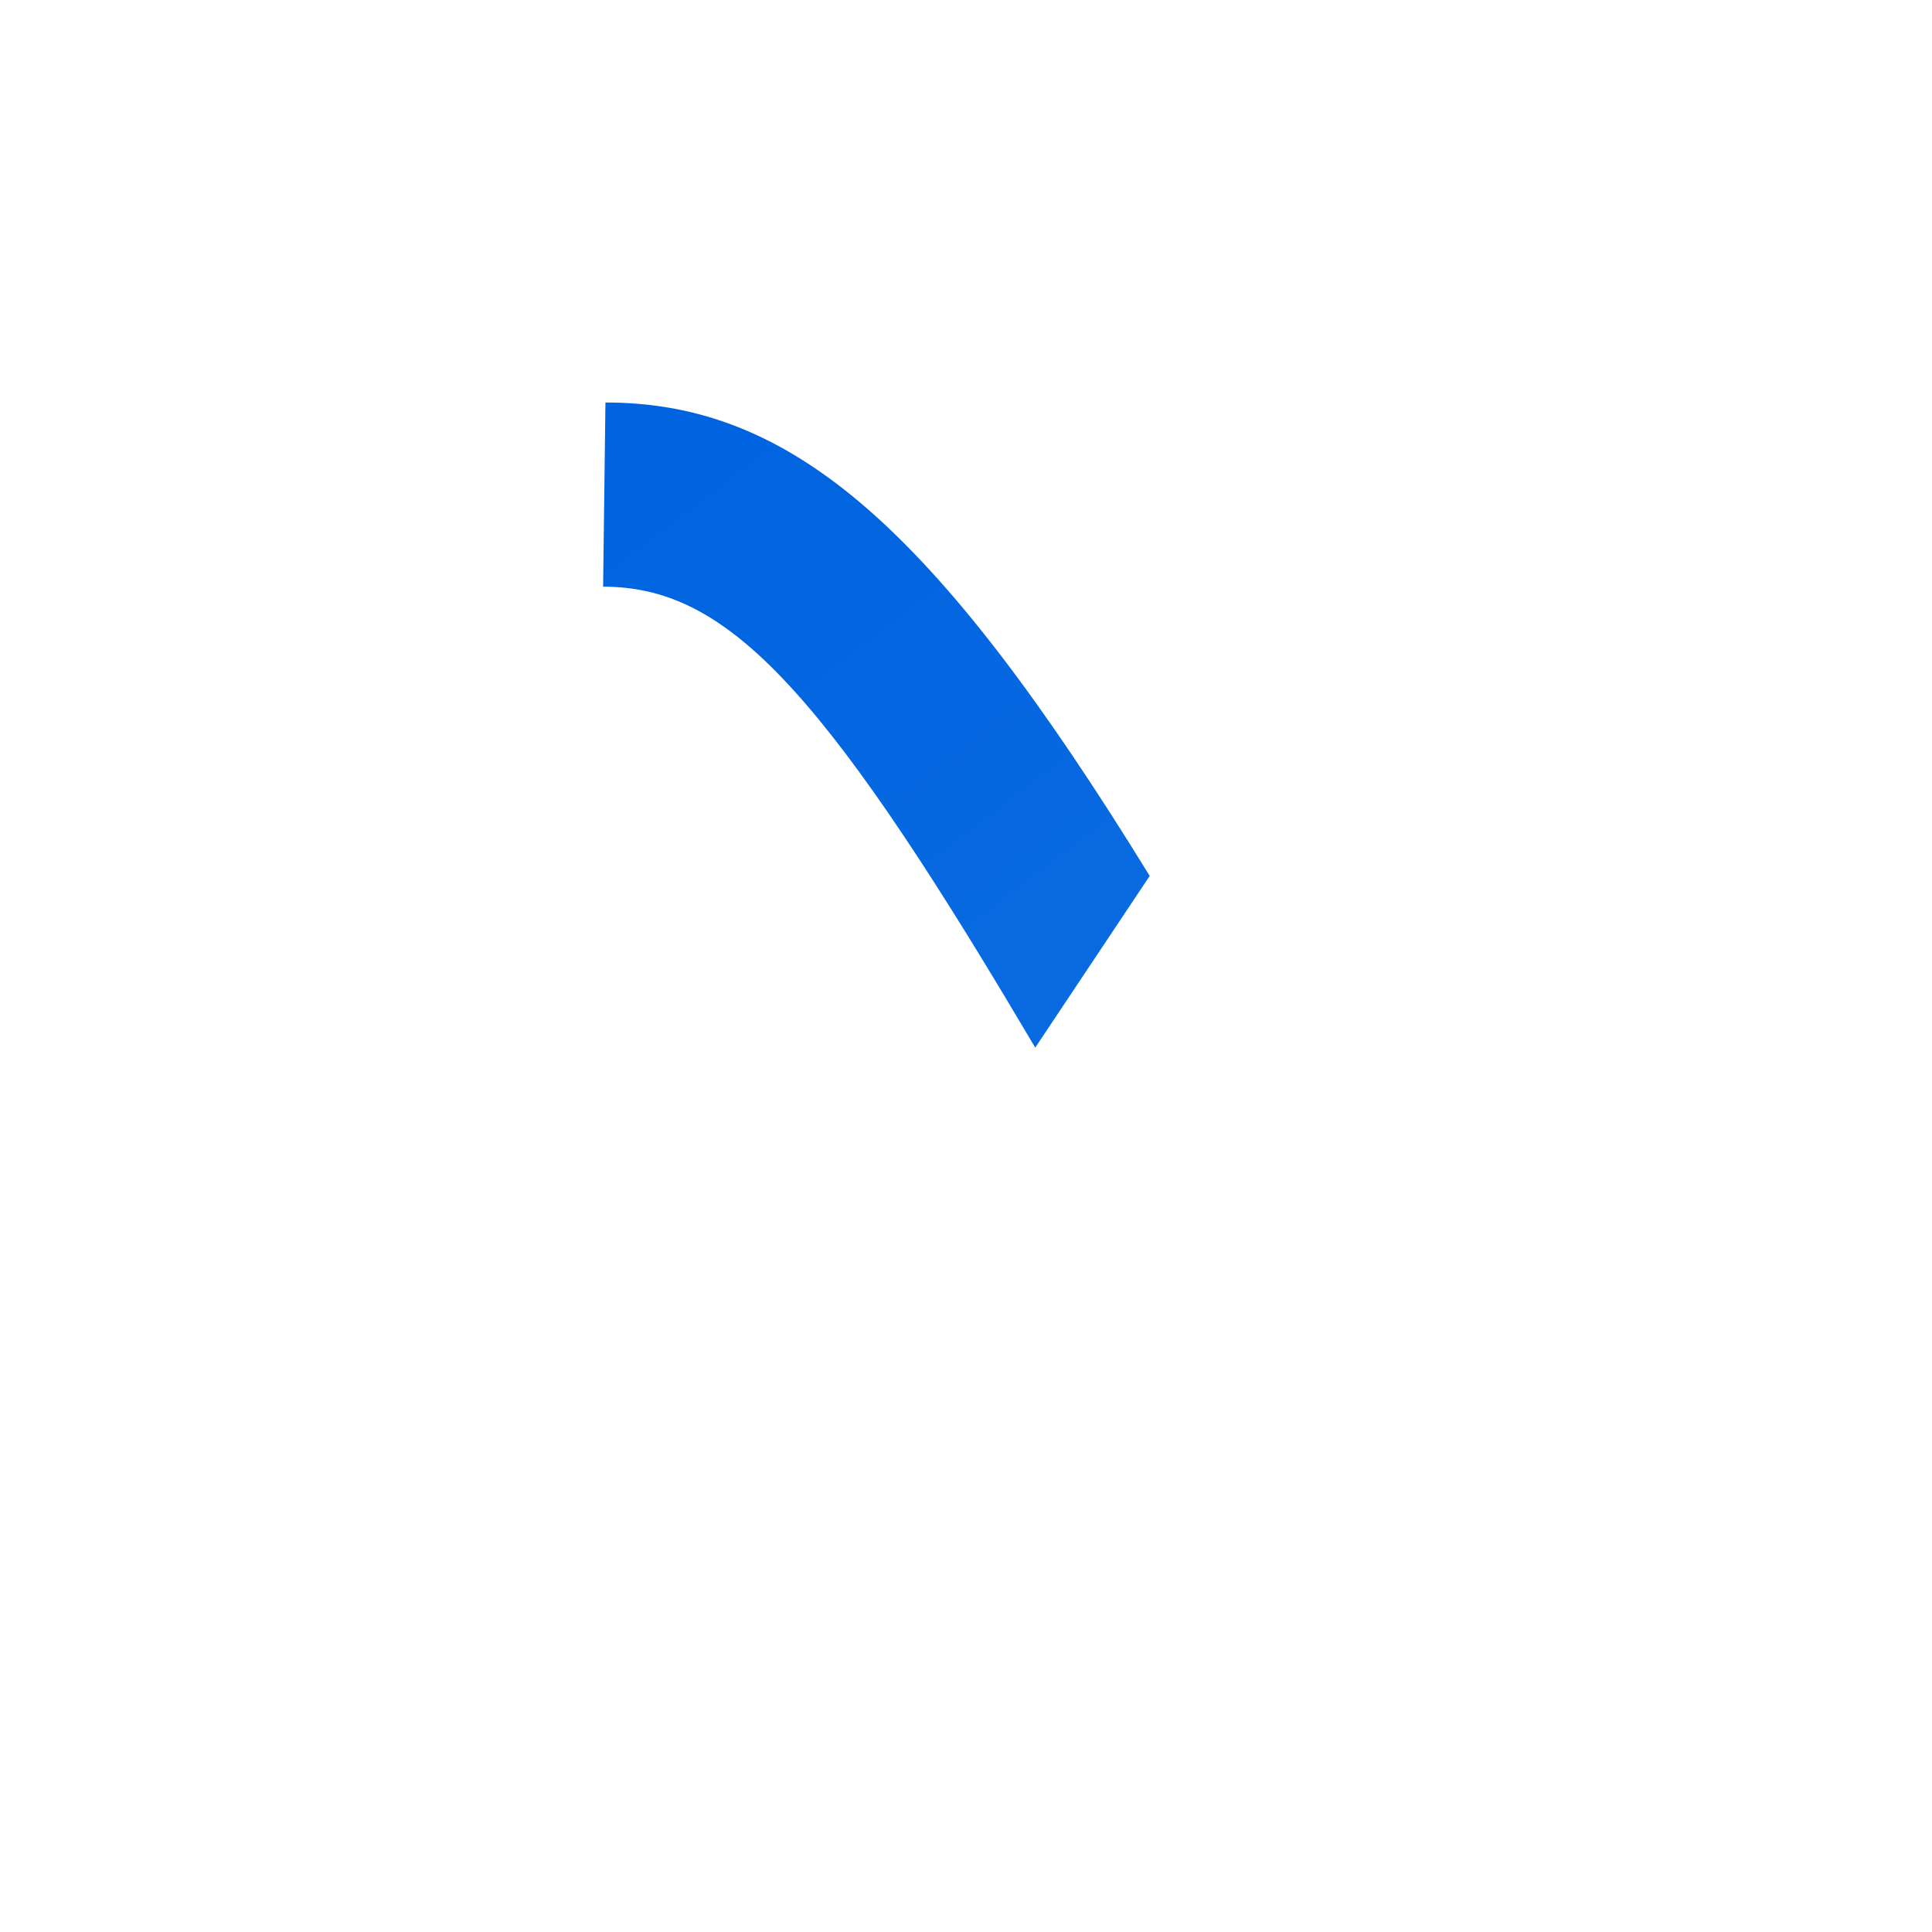
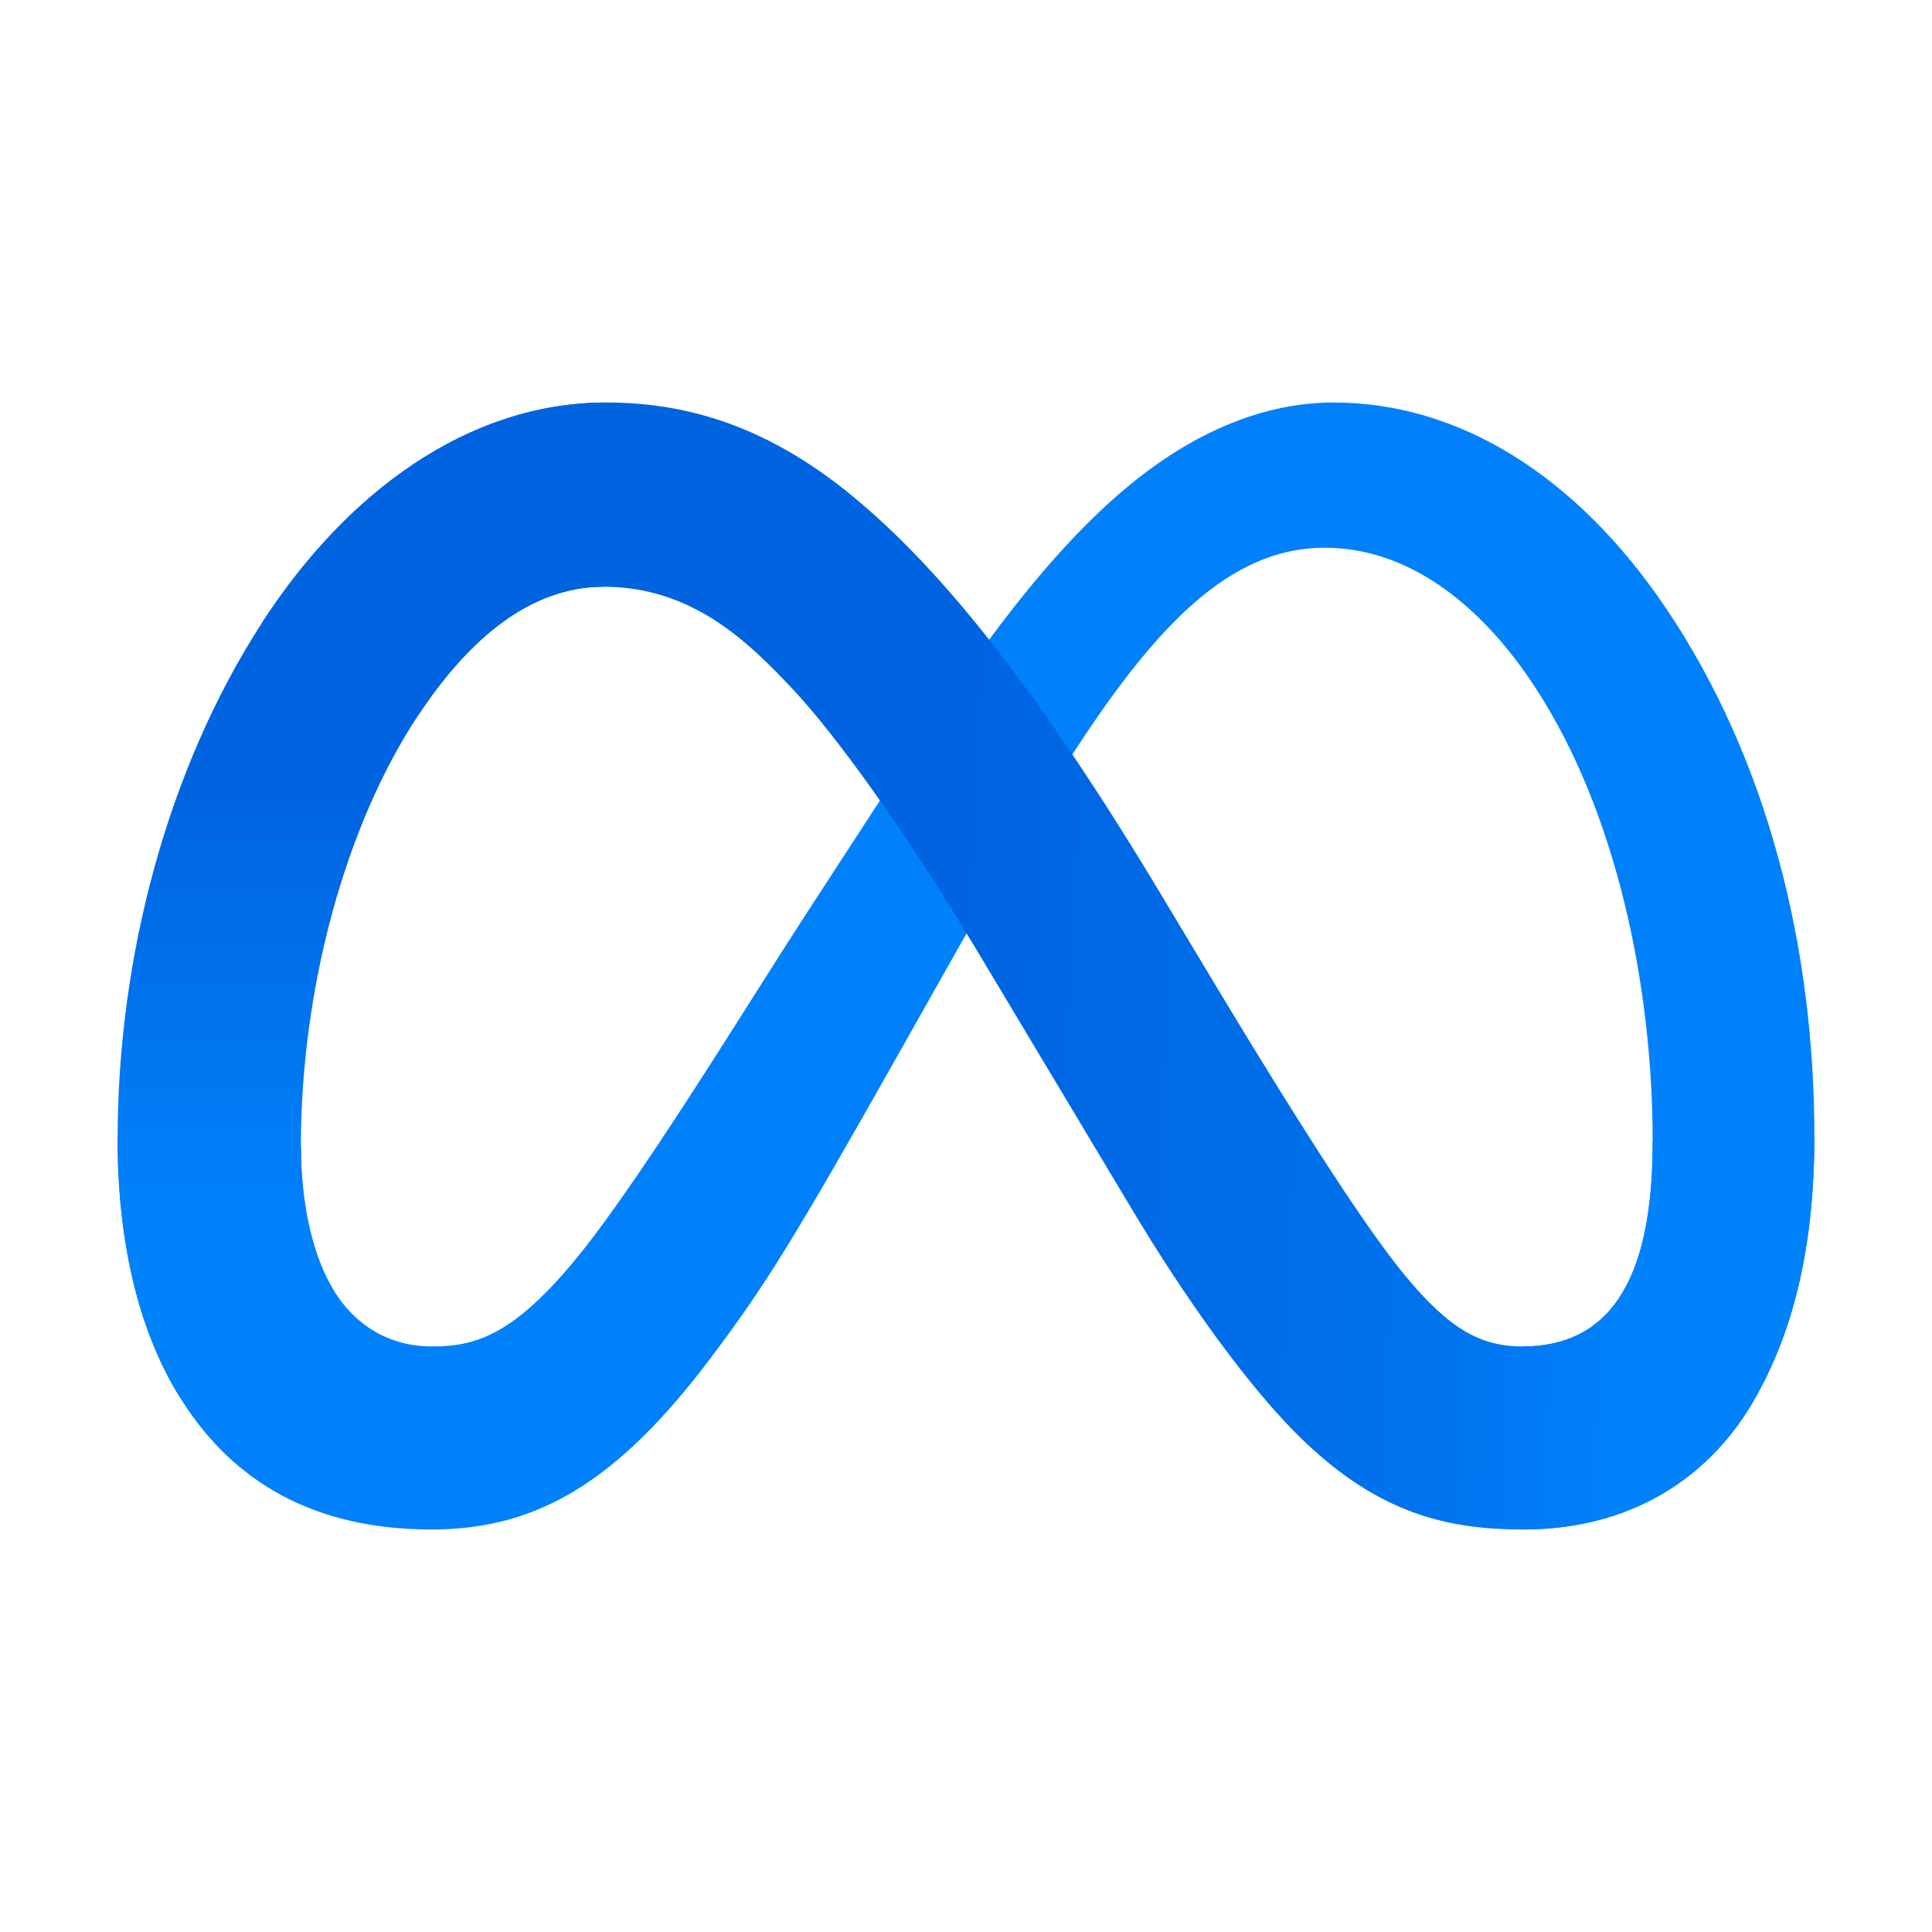
<svg xmlns="http://www.w3.org/2000/svg" width="24" height="24" viewBox="0 0 24 24" fill="none">
-   <path d="M16.587 5C14.859 5 13.509 6.301 12.287 7.954C10.607 5.815 9.202 5 7.521 5C4.093 5 1.467 9.461 1.467 14.182C1.467 17.137 2.896 19 5.29 19C7.013 19 8.253 18.188 10.456 14.337C10.456 14.337 11.374 12.715 12.006 11.598C12.227 11.955 12.46 12.34 12.705 12.753L13.739 14.491C15.751 17.859 16.872 19 18.904 19C21.236 19 22.534 17.111 22.534 14.095C22.534 9.152 19.849 5 16.587 5ZM8.776 13.294C6.99 16.094 6.372 16.721 5.377 16.721C4.354 16.721 3.745 15.823 3.745 14.221C3.745 10.793 5.454 7.288 7.492 7.288C8.595 7.288 9.517 7.925 10.929 9.947C9.588 12.004 8.776 13.294 8.776 13.294ZM15.517 12.941L14.282 10.881C13.948 10.338 13.626 9.837 13.318 9.38C14.431 7.662 15.35 6.806 16.442 6.806C18.711 6.806 20.526 10.146 20.526 14.25C20.526 15.814 20.014 16.721 18.952 16.721C17.935 16.721 17.449 16.049 15.517 12.941Z" />
-   <path d="M14.282 10.881C11.604 6.526 9.821 5 7.521 5L7.492 7.288C8.998 7.288 10.166 8.476 12.705 12.753L12.86 13.014L14.282 10.881Z" fill="url(#paint0_linear_1994_2435)" />
+   <path d="M3.738 14.233C3.738 15.037 3.914 15.655 4.145 16.029C4.448 16.519 4.899 16.726 5.36 16.726C5.953 16.726 6.497 16.579 7.543 15.131C8.382 13.971 9.37 12.342 10.035 11.321L11.161 9.591C11.943 8.39 12.848 7.055 13.886 6.149C14.733 5.41 15.647 5 16.567 5C18.111 5 19.582 5.895 20.708 7.574C21.941 9.412 22.539 11.727 22.539 14.117C22.539 15.537 22.259 16.581 21.782 17.406C21.322 18.203 20.425 19 18.916 19V16.726C20.208 16.726 20.53 15.539 20.53 14.18C20.53 12.243 20.079 10.094 19.084 8.559C18.378 7.469 17.463 6.804 16.457 6.804C15.369 6.804 14.493 7.625 13.508 9.089C12.985 9.866 12.448 10.814 11.844 11.883L11.18 13.06C9.846 15.425 9.508 15.964 8.841 16.853C7.672 18.41 6.674 19 5.36 19C3.801 19 2.815 18.325 2.204 17.308C1.706 16.479 1.461 15.391 1.461 14.151L3.738 14.233Z" fill="#0081FB" />
+   <path d="M3.256 7.734C4.3 6.125 5.806 5 7.534 5C8.534 5 9.529 5.296 10.567 6.144C11.704 7.071 12.914 8.598 14.425 11.115L14.967 12.018C16.274 14.196 17.018 15.317 17.454 15.845C18.014 16.524 18.406 16.726 18.915 16.726C20.208 16.726 20.53 15.539 20.53 14.18L22.538 14.117C22.538 15.537 22.259 16.581 21.782 17.406C21.322 18.203 20.424 19 18.915 19C17.977 19 17.146 18.796 16.227 17.929C15.52 17.264 14.694 16.081 14.059 15.018L12.168 11.861C11.22 10.276 10.35 9.094 9.846 8.559C9.304 7.984 8.608 7.289 7.497 7.289C6.598 7.289 5.834 7.92 5.195 8.886L3.256 7.734Z" fill="url(#paint0_linear_1994_2435)" />
+   <path d="M7.497 7.289C6.598 7.289 5.834 7.92 5.195 8.886C4.291 10.25 3.738 12.281 3.738 14.233C3.738 15.037 3.914 15.655 4.145 16.029L2.204 17.308C1.706 16.479 1.461 15.391 1.461 14.151C1.461 11.897 2.08 9.548 3.256 7.734C4.3 6.125 5.806 5 7.534 5L7.497 7.289Z" fill="url(#paint1_linear_1994_2435)" />
  <defs>
-     <linearGradient id="paint0_linear_1994_2435" x1="13.584" y1="12.461" x2="7.754" y2="4.822" gradientUnits="userSpaceOnUse">
-       <stop offset="0.134" stop-color="#0869E1" />
-       <stop offset="0.873" stop-color="#0064E0" />
+     <linearGradient id="paint0_linear_1994_2435" x1="5.932" y1="13.576" x2="20.445" y2="14.309" gradientUnits="userSpaceOnUse">
+       <stop stop-color="#0064E1" />
+       <stop offset="0.4" stop-color="#0064E1" />
+       <stop offset="0.83" stop-color="#0073EE" />
+       <stop offset="1" stop-color="#0082FB" />
+     </linearGradient>
+     <linearGradient id="paint1_linear_1994_2435" x1="4.759" y1="15.188" x2="4.759" y2="9.838" gradientUnits="userSpaceOnUse">
+       <stop stop-color="#0082FB" />
+       <stop offset="1" stop-color="#0064E0" />
    </linearGradient>
  </defs>
</svg>
